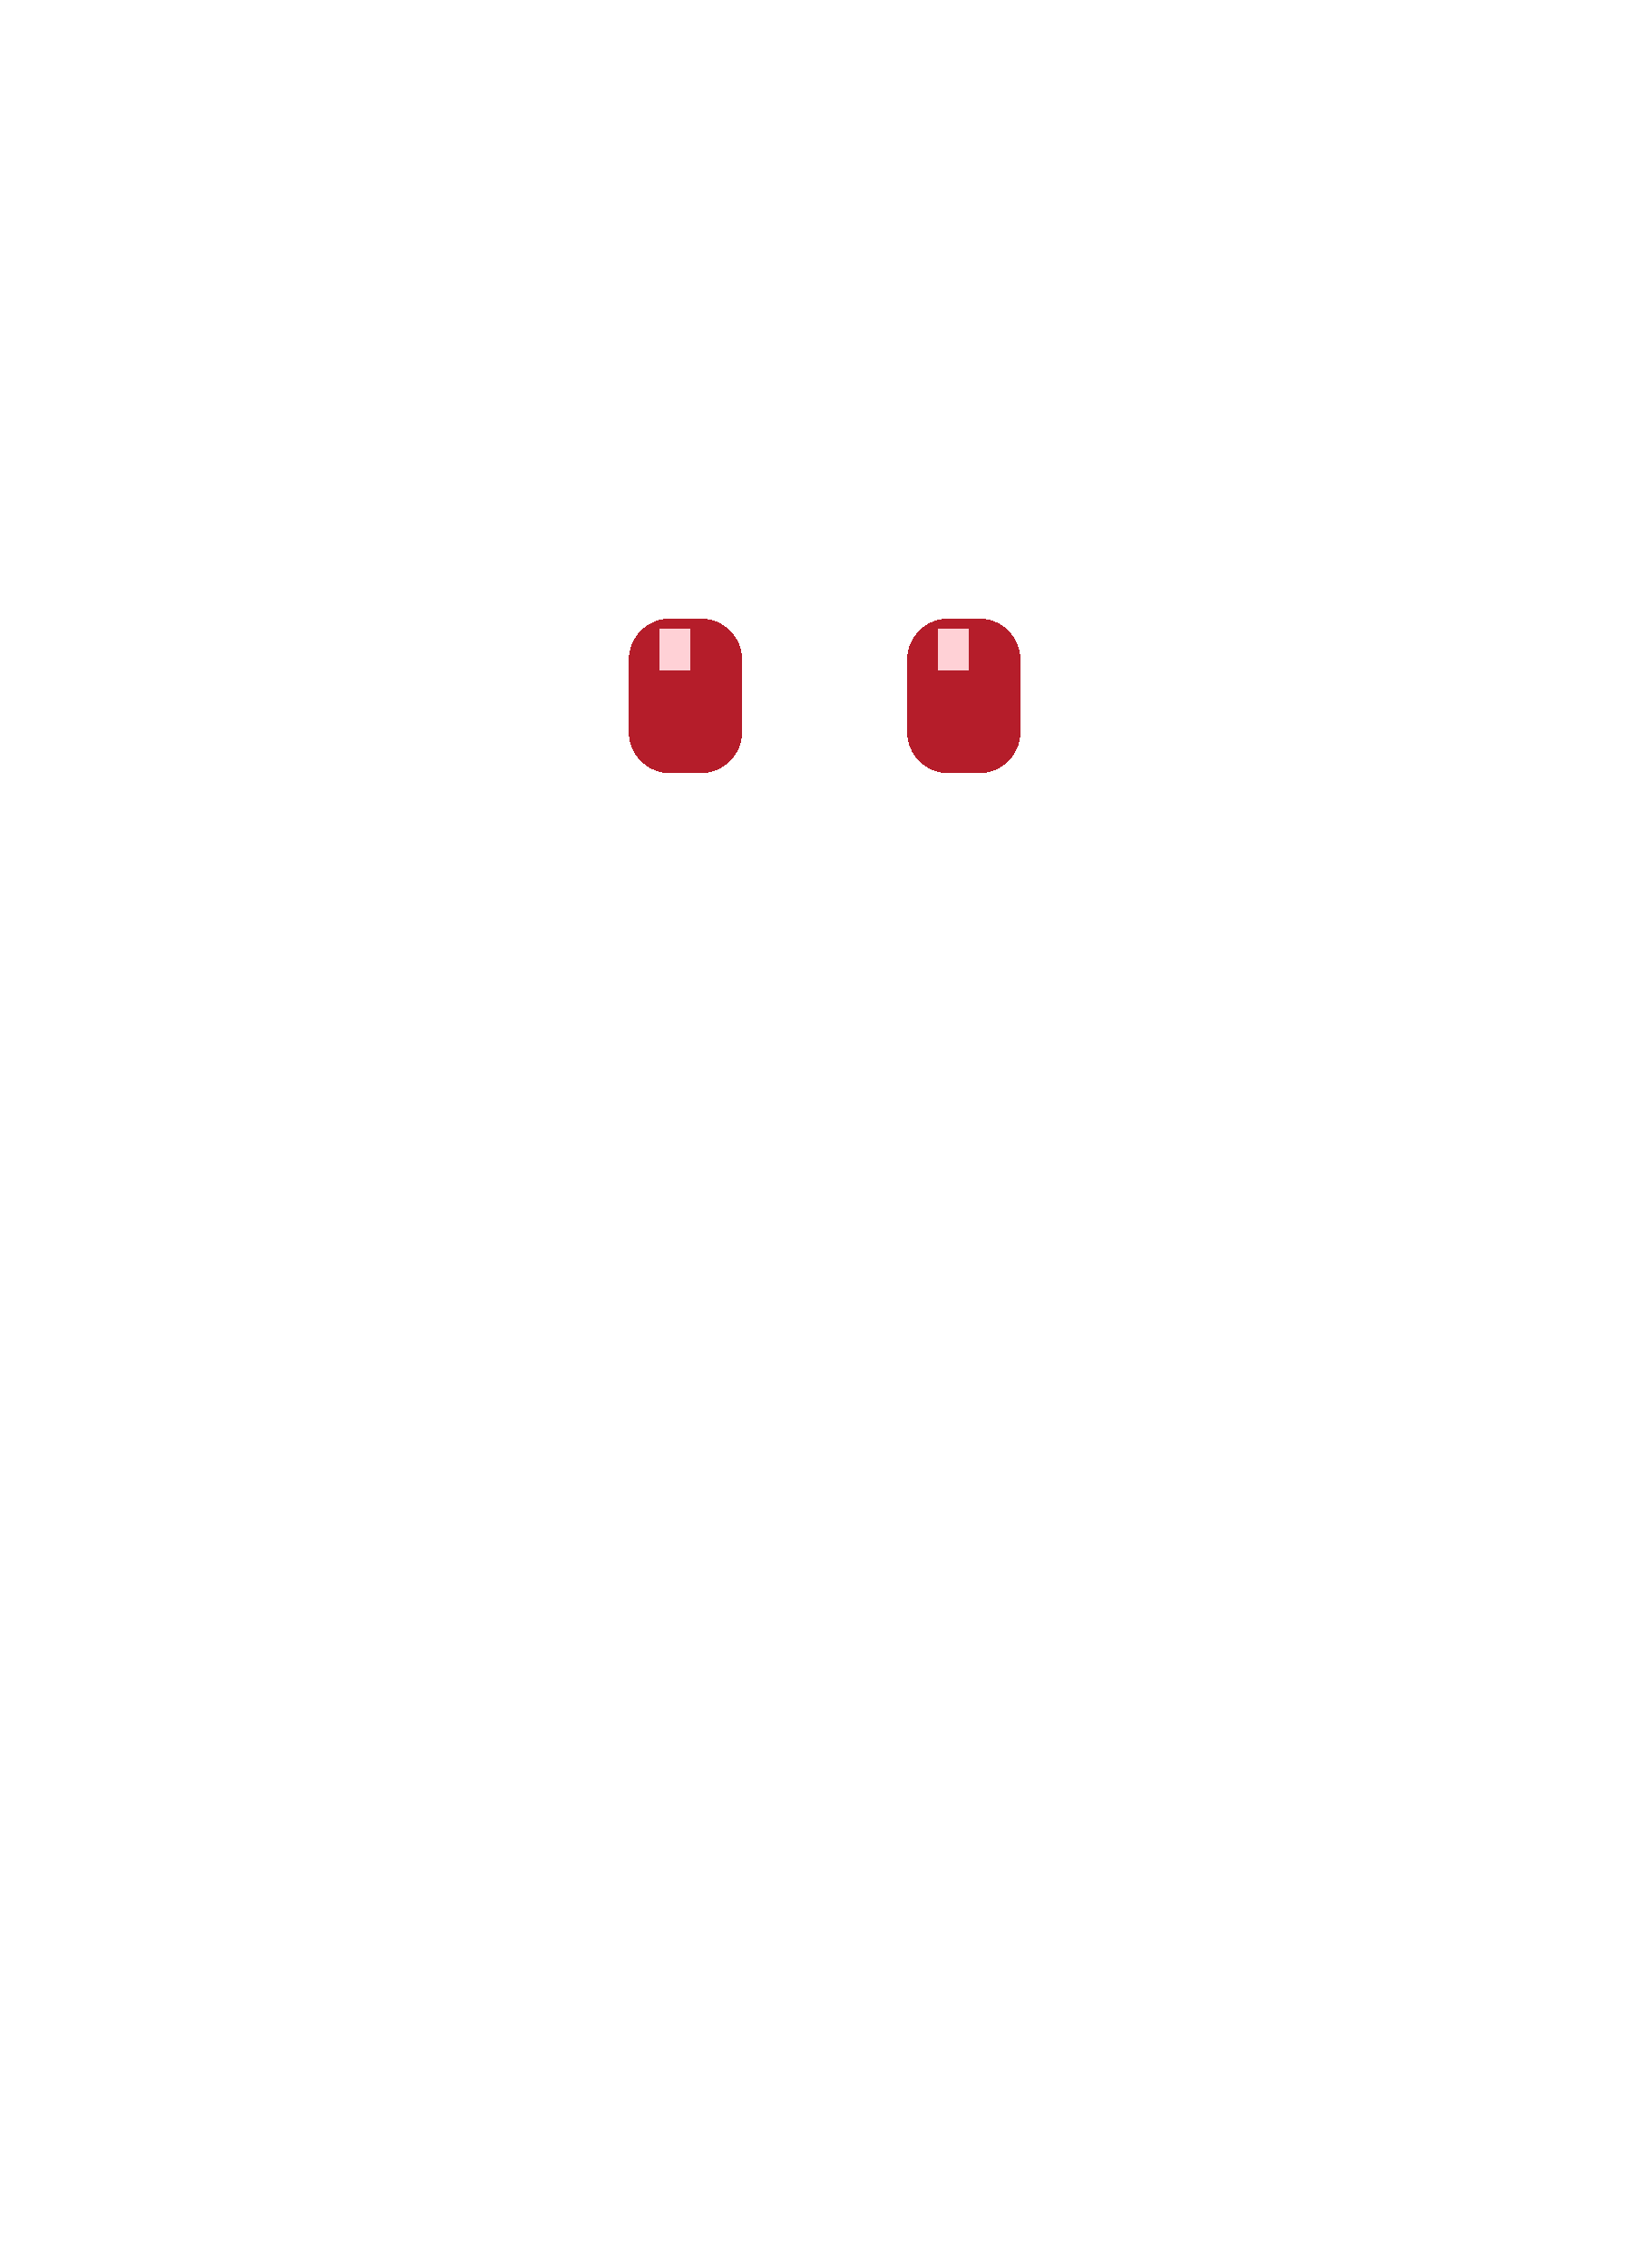
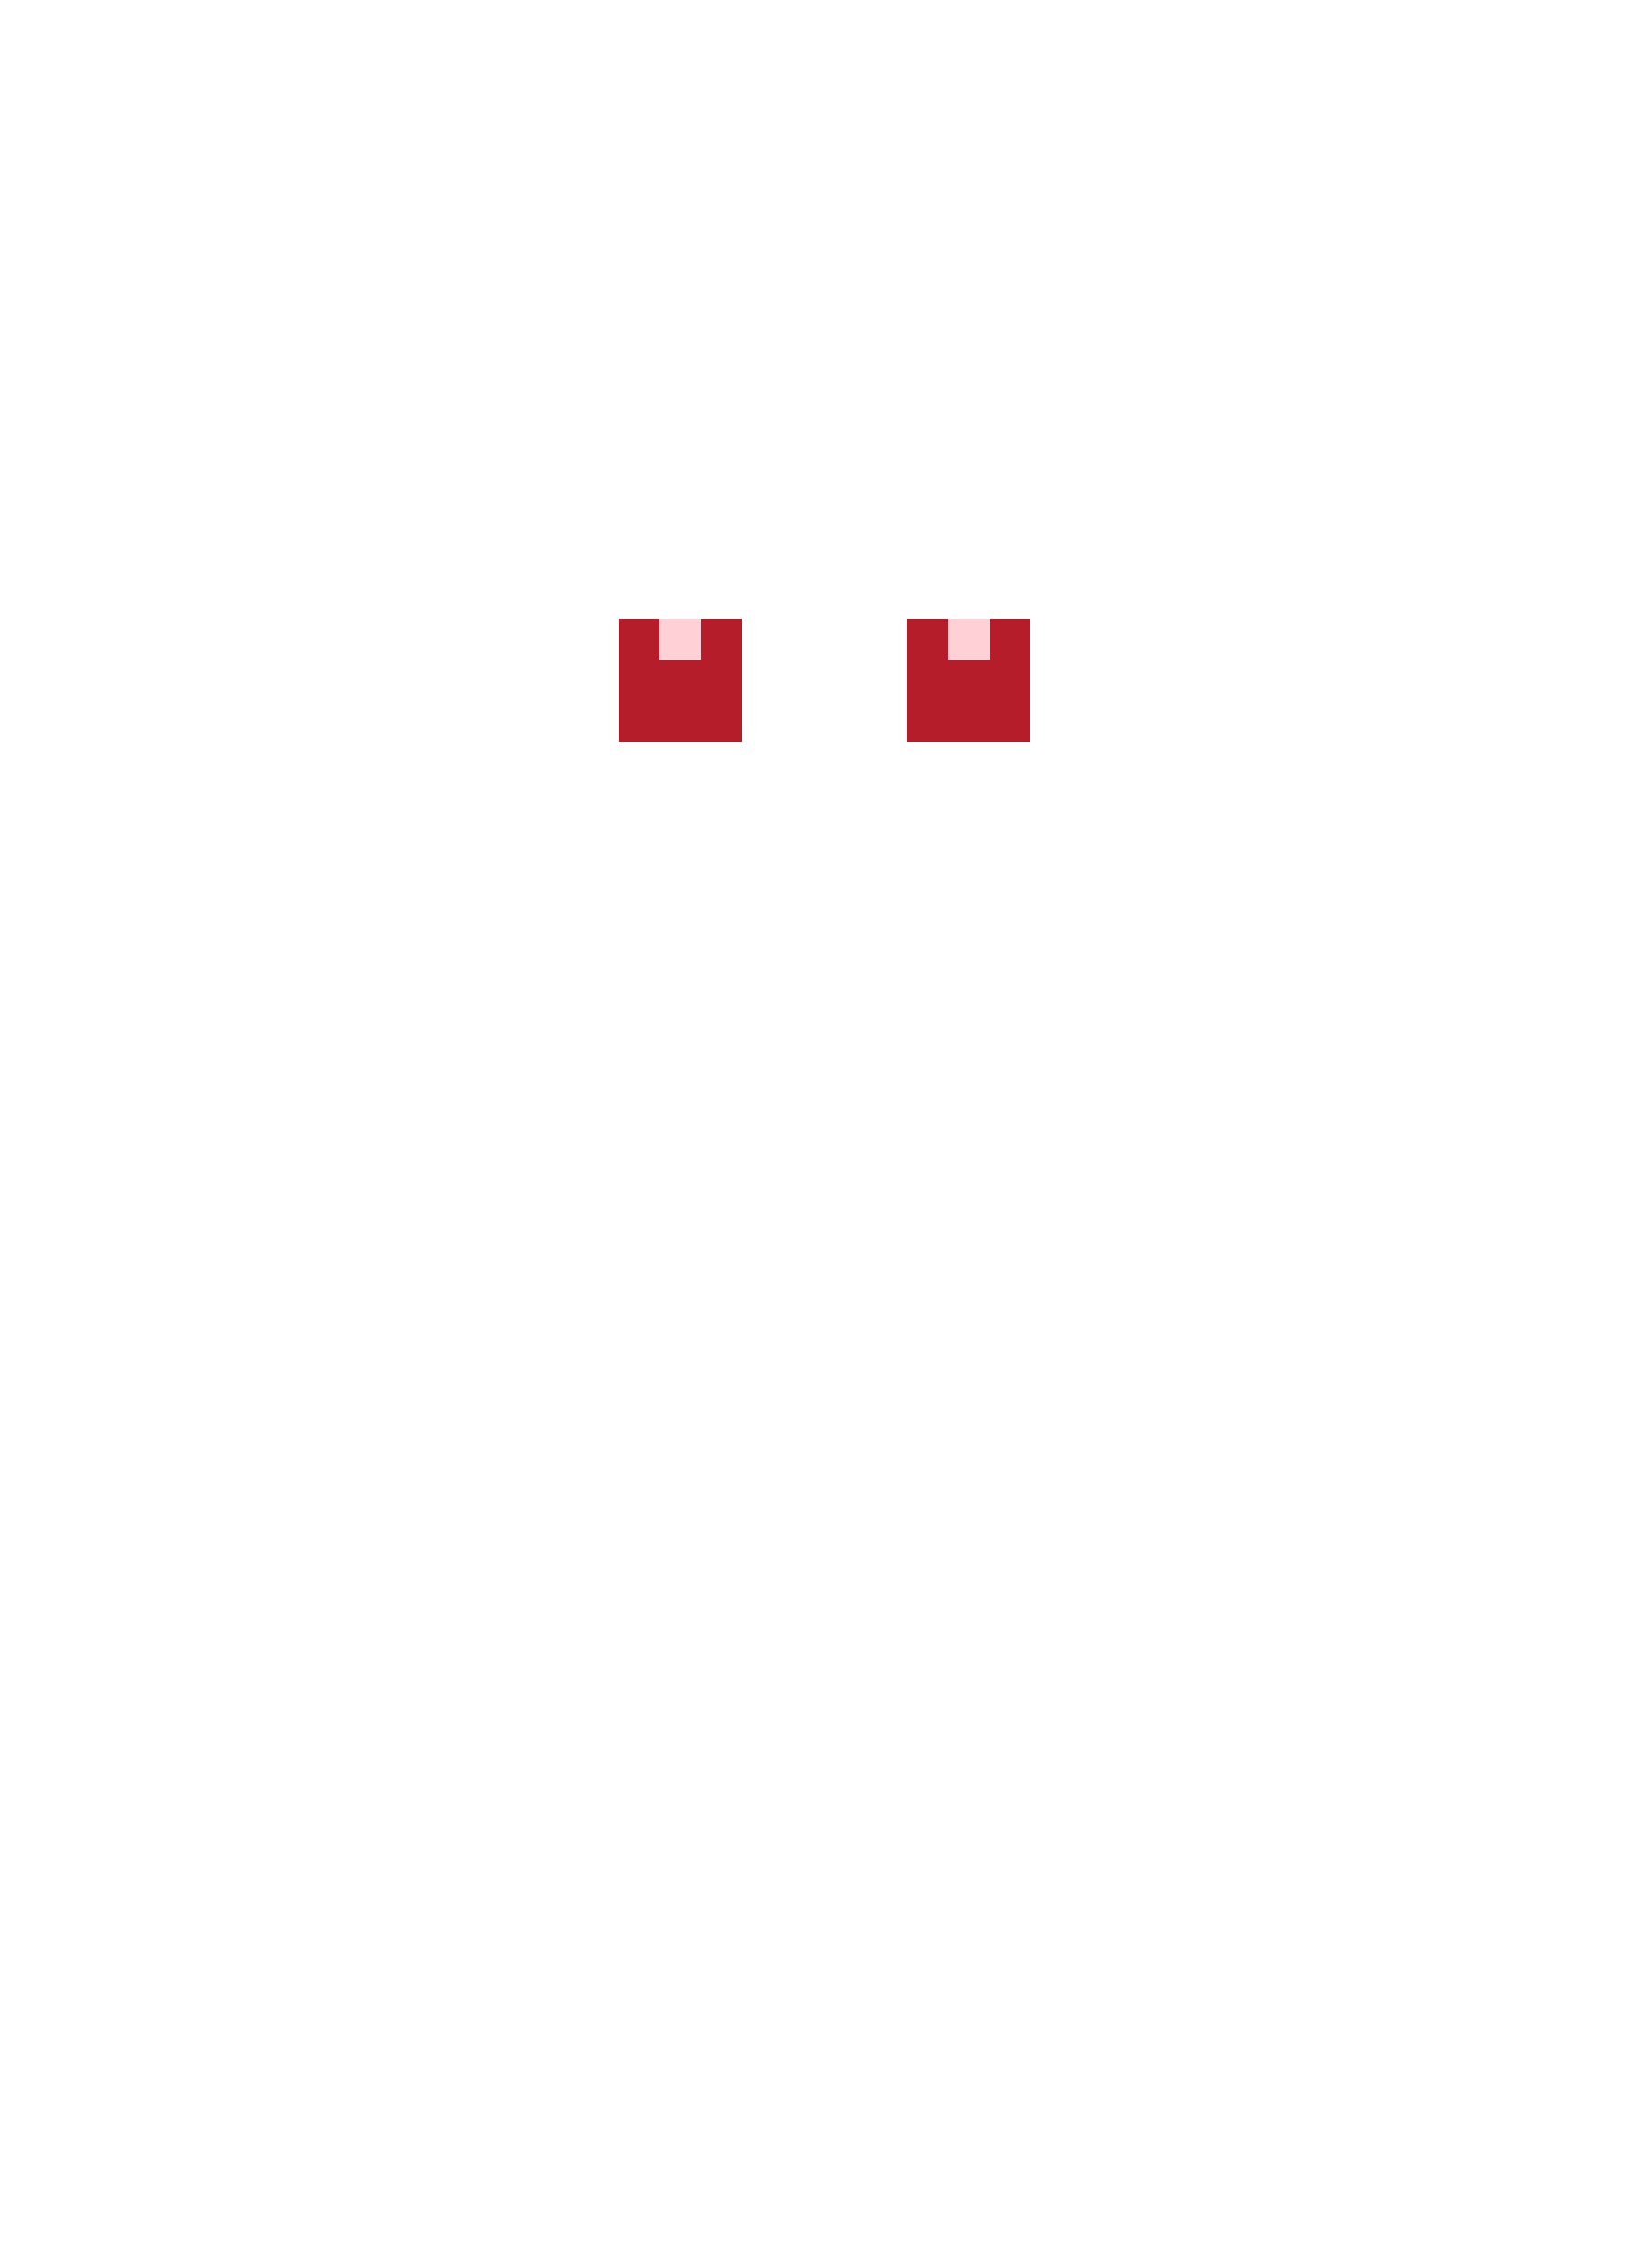
<svg xmlns="http://www.w3.org/2000/svg" viewBox="0 0 160 220" shape-rendering="crispEdges">
-   <rect x="61" y="60" width="11" height="15" rx="4" fill="#b51d2a" />
-   <rect x="88" y="60" width="11" height="15" rx="4" fill="#b51d2a" />
-   <rect x="64" y="61" width="3" height="4" fill="#ffd1d6" />
-   <rect x="91" y="61" width="3" height="4" fill="#ffd1d6" />
+   <rect width="160" height="220" fill="none" />
+   <rect x="60" y="60" width="12" height="12" fill="#b51d2a" />
+   <rect x="88" y="60" width="12" height="12" fill="#b51d2a" />
+   <rect x="64" y="60" width="4" height="4" fill="#ffd1d6" />
+   <rect x="92" y="60" width="4" height="4" fill="#ffd1d6" />
</svg>
